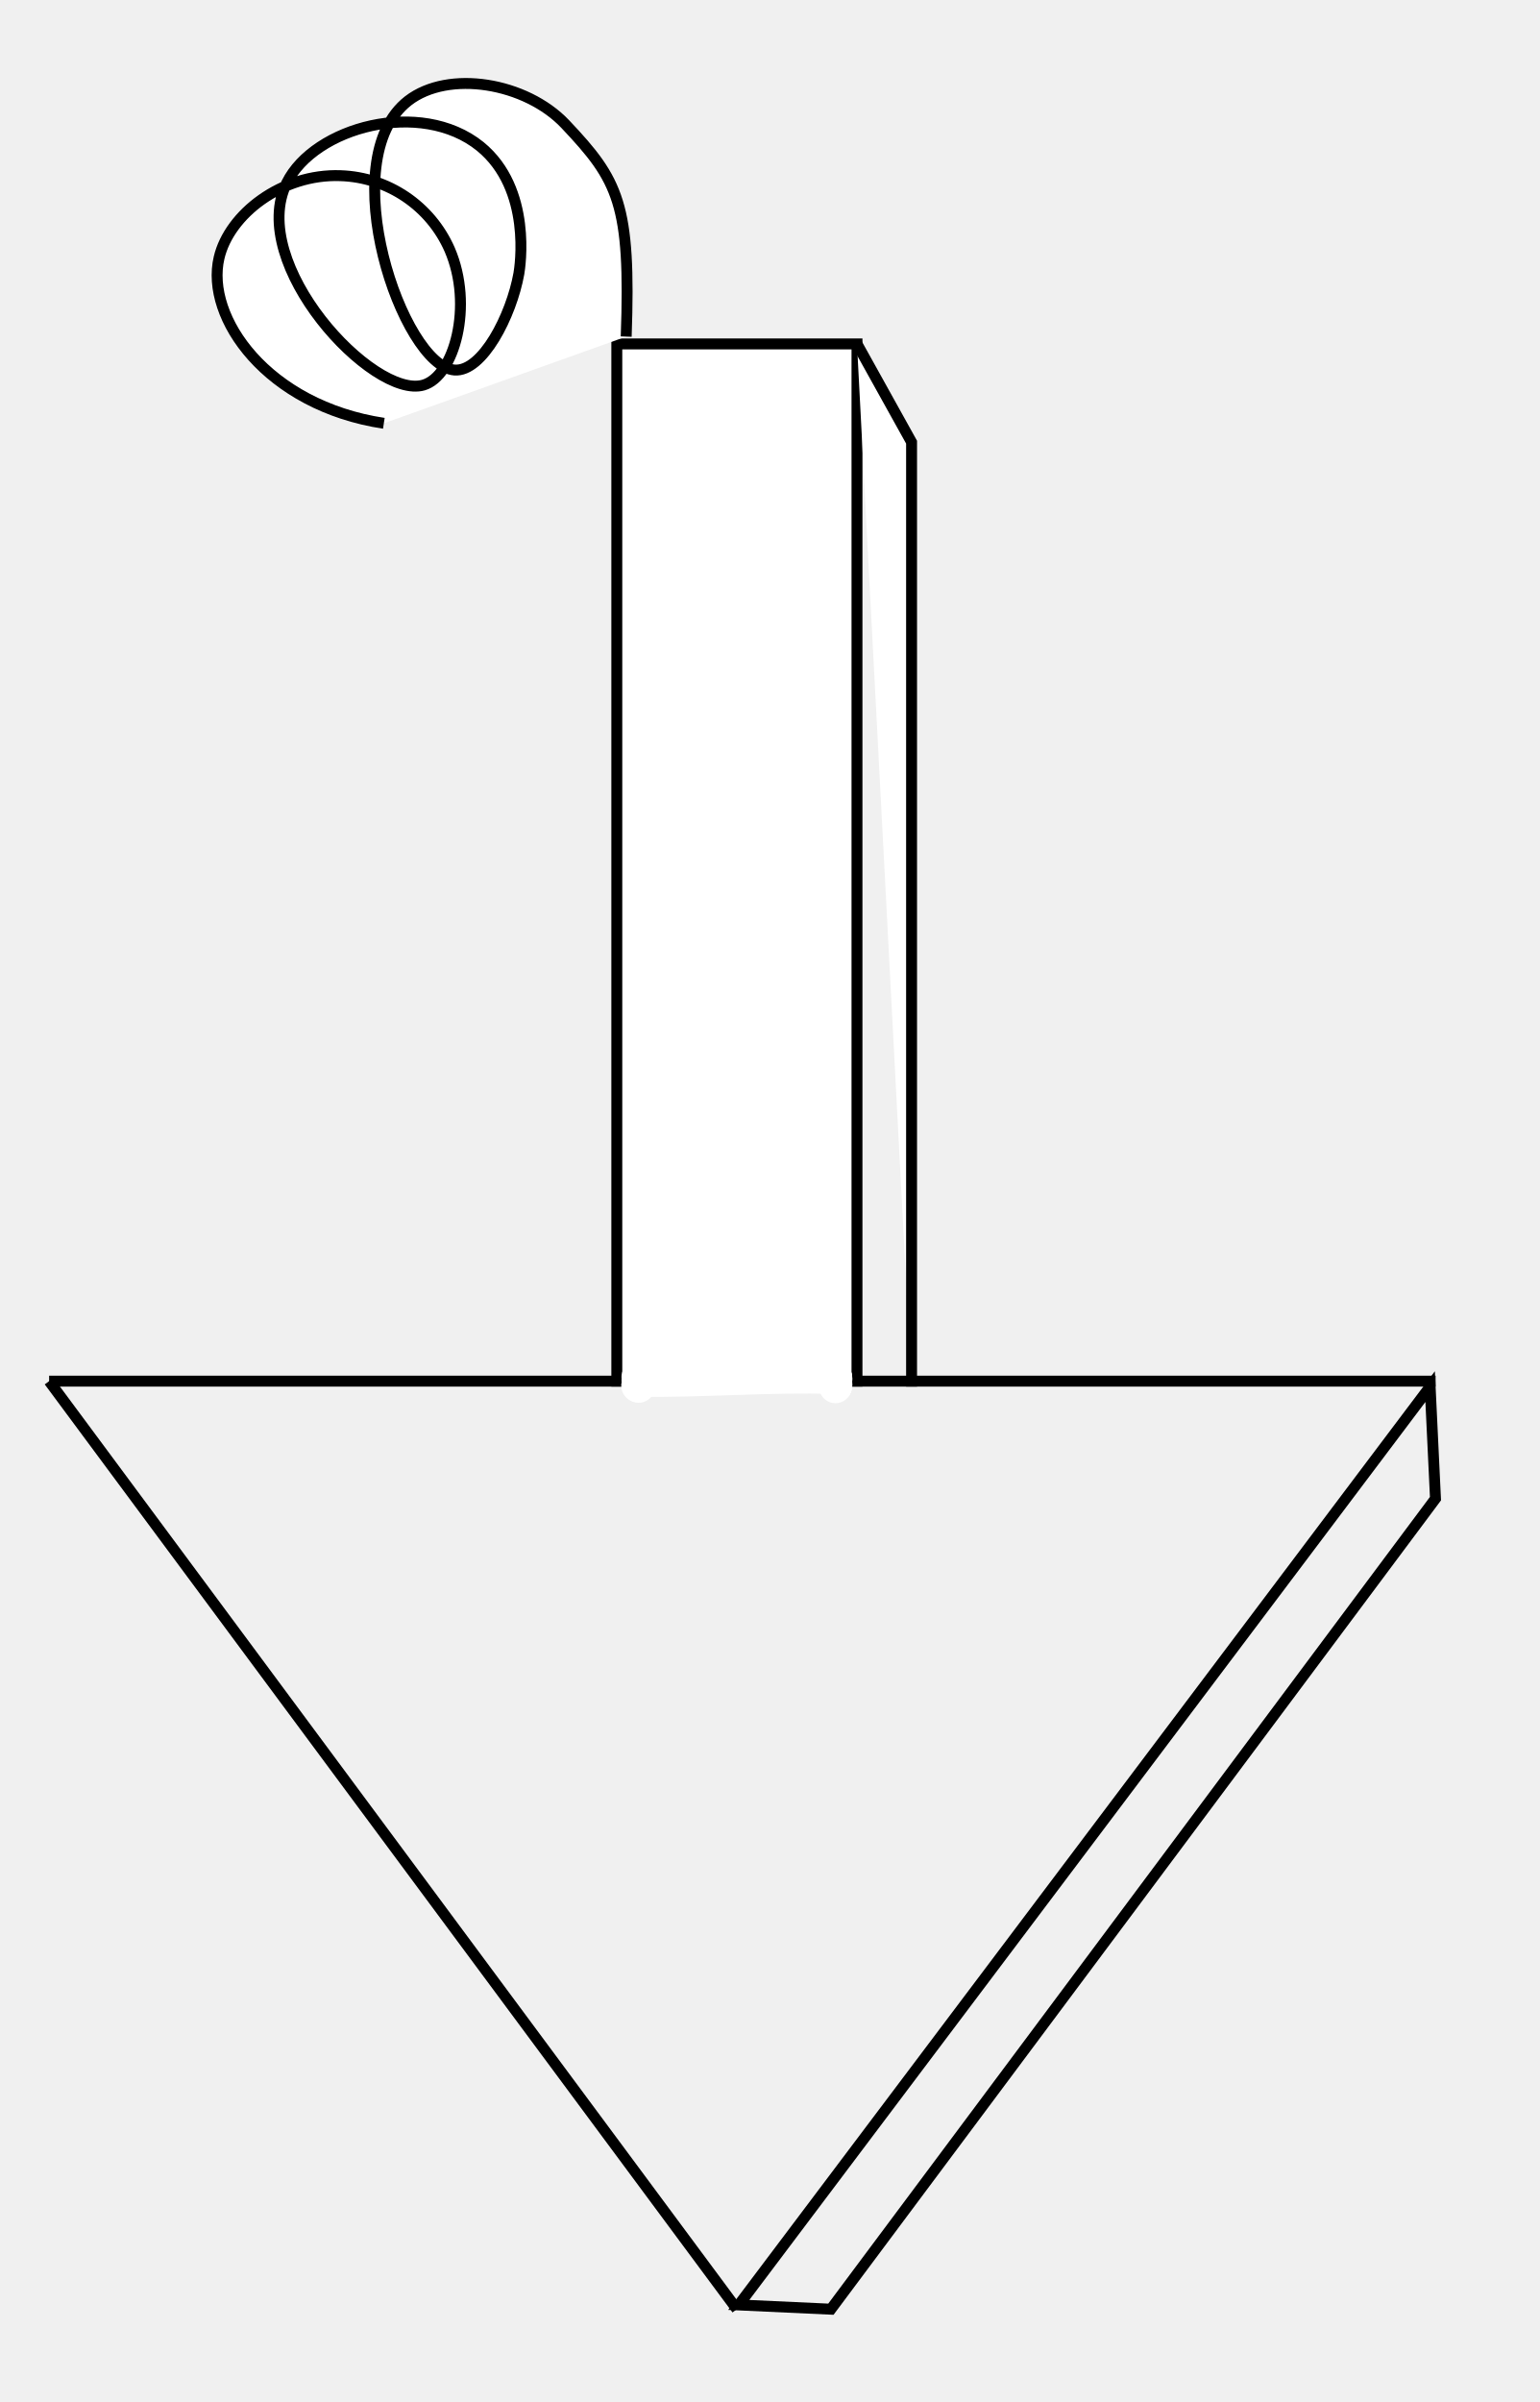
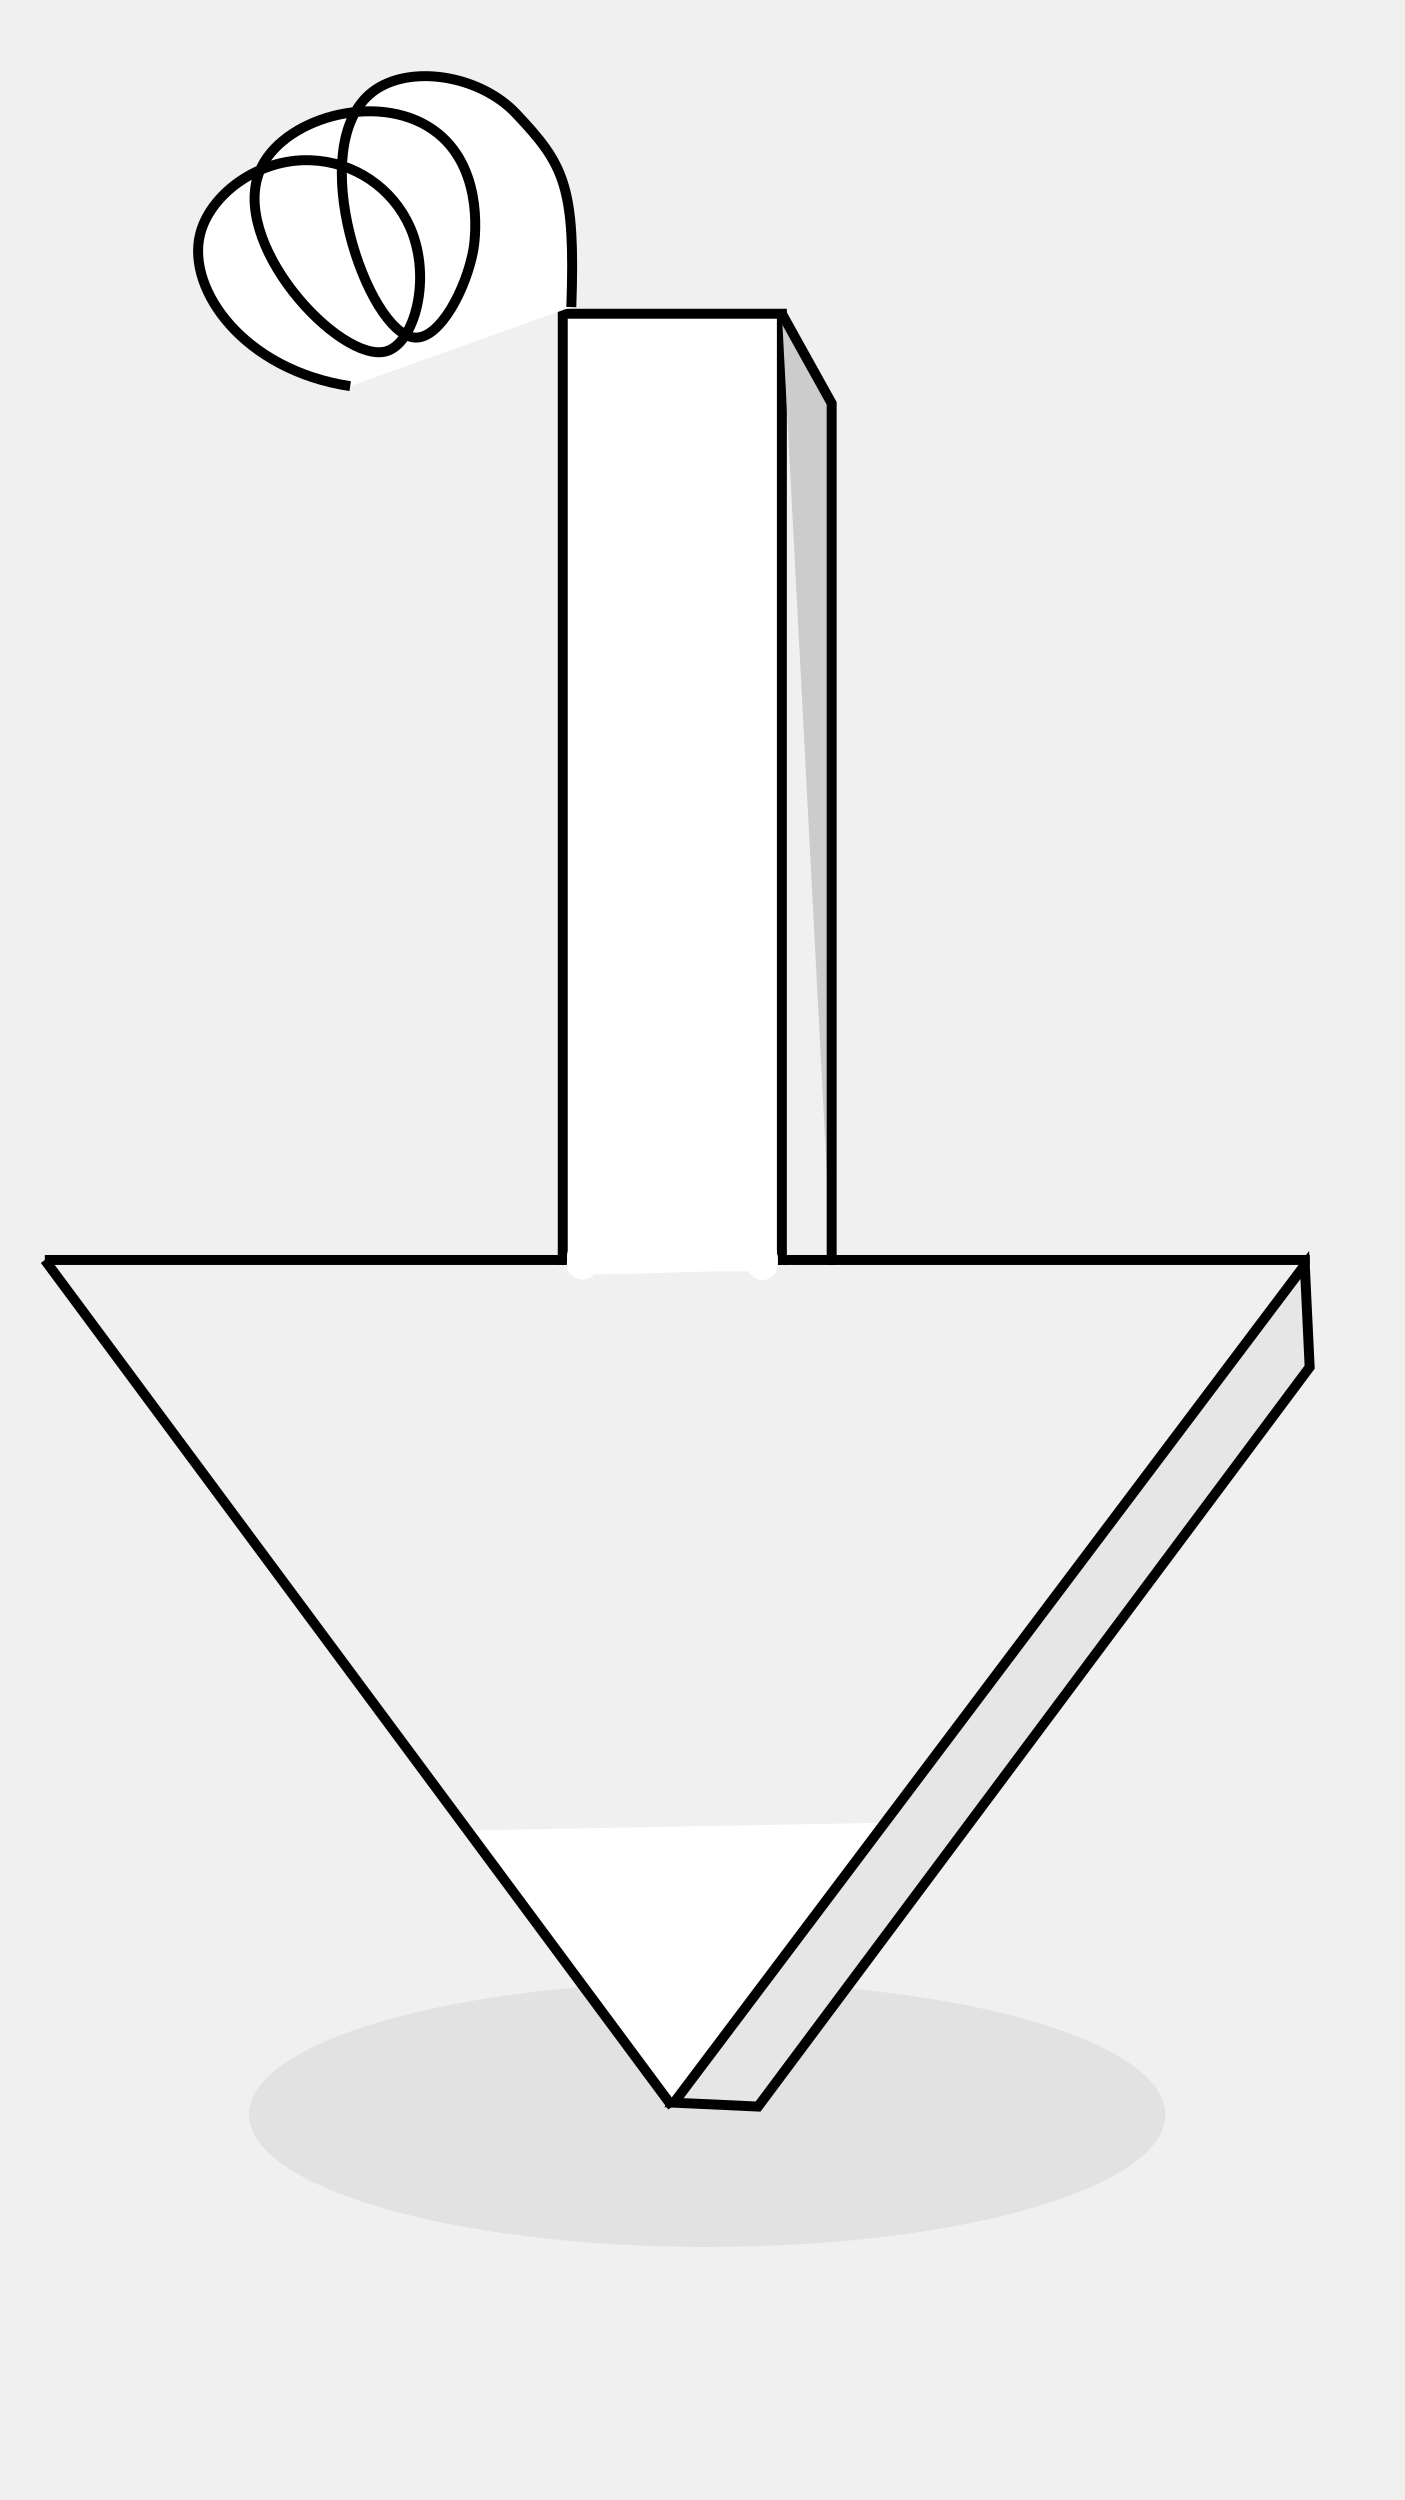
- <svg xmlns="http://www.w3.org/2000/svg" id="Layer_1" data-name="Layer 1" width="141" height="220" viewBox="0 0 141 220">
+ <svg xmlns="http://www.w3.org/2000/svg" id="Layer_1" data-name="Layer 1" width="141" height="251" viewBox="0 0 141 251">
  <defs>
-     <style>.cls-1,.cls-3{fill:#fff;}.cls-2{fill:none;}.cls-2,.cls-3{stroke:#000;stroke-miterlimit:10;}</style>
+     <style>.cls-1{opacity:0.06;}.cls-2,.cls-4{fill:#fff;}.cls-3{fill:none;}.cls-3,.cls-4,.cls-5,.cls-6{stroke:#000;stroke-miterlimit:10;}.cls-5{fill:#e6e6e6;}.cls-6{fill:#ccc;}</style>
  </defs>
-   <rect class="cls-1" x="56.5" y="31.5" width="22" height="95" />
+   <g class="cls-1">
+     <ellipse cx="71" cy="212.3" rx="46" ry="13.3" />
+   </g>
+   <polygon class="cls-2" points="67.42 211.01 47.01 183.78 89 183 67.42 211.01" />
+   <rect class="cls-2" x="56.5" y="31.5" width="22" height="95" />
  <path d="M78,32v94H57V32H78m1-1H56v96H79V31Z" />
-   <line class="cls-2" x1="4.5" y1="126.5" x2="131.5" y2="126.5" />
-   <line class="cls-2" x1="67.5" y1="211.5" x2="4.5" y2="126.5" />
-   <polygon class="cls-2" points="67.67 211.11 131 127 131.49 137.26 76.11 211.5 67.67 211.11" />
-   <polyline class="cls-3" points="78.5 31.5 83.5 40.5 83.5 127" />
-   <path class="cls-1" d="M76.43,124.68c-6-.2-12,.35-18,.25a1.5,1.5,0,0,0,0,3c6,.1,12-.45,18-.25,1.93.07,1.93-2.93,0-3Z" />
-   <path class="cls-1" d="M76.48,127.48a1.5,1.5,0,0,0,0-3,1.5,1.5,0,0,0,0,3Z" />
-   <path class="cls-1" d="M76.5,127.47a1.5,1.5,0,0,0,0-3,1.5,1.5,0,0,0,0,3Z" />
-   <path class="cls-1" d="M76.5,127.52a1.5,1.5,0,0,0,0-3,1.5,1.5,0,0,0,0,3Z" />
-   <path class="cls-1" d="M76.52,127.53a1.5,1.5,0,0,0,0-3,1.5,1.5,0,0,0,0,3Z" />
-   <path class="cls-1" d="M76.44,127.89a1.5,1.5,0,0,0,0-3,1.5,1.5,0,0,0,0,3Z" />
-   <path class="cls-1" d="M76.48,128a1.5,1.5,0,0,0,0-3,1.5,1.5,0,0,0,0,3Z" />
-   <path class="cls-1" d="M76.56,128.08a1.5,1.5,0,0,0,0-3,1.5,1.5,0,0,0,0,3Z" />
-   <path class="cls-1" d="M76.52,127.67a1.5,1.5,0,0,0,0-3,1.5,1.5,0,0,0,0,3Z" />
-   <path class="cls-1" d="M76.52,127.67a1.5,1.5,0,0,0,0-3,1.5,1.5,0,0,0,0,3Z" />
-   <path class="cls-1" d="M76.53,128.52a1.5,1.5,0,0,0,0-3,1.5,1.5,0,0,0,0,3Z" />
-   <path class="cls-1" d="M76.53,128.42a1.5,1.5,0,0,0,0-3,1.5,1.5,0,0,0,0,3Z" />
-   <path class="cls-1" d="M76.54,128.42a1.5,1.5,0,0,0,0-3,1.5,1.5,0,0,0,0,3Z" />
-   <path class="cls-1" d="M76.54,128.42a1.5,1.5,0,0,0,0-3,1.5,1.5,0,0,0,0,3Z" />
-   <path class="cls-1" d="M76.57,128.4a1.5,1.5,0,0,0,0-3,1.5,1.5,0,0,0,0,3Z" />
-   <path class="cls-1" d="M76.57,128.24a1.5,1.5,0,0,0,0-3,1.5,1.5,0,0,0,0,3Z" />
-   <path class="cls-1" d="M76.56,127.93a1.5,1.5,0,0,0,0-3,1.5,1.5,0,0,0,0,3Z" />
-   <path class="cls-1" d="M76.57,127.85a1.5,1.5,0,0,0,0-3,1.5,1.5,0,0,0,0,3Z" />
-   <path class="cls-1" d="M76.57,127.74a1.5,1.5,0,0,0,0-3,1.5,1.5,0,0,0,0,3Z" />
-   <path class="cls-1" d="M58.5,128.48a1.5,1.5,0,0,0,0-3,1.5,1.5,0,0,0,0,3Z" />
-   <path class="cls-1" d="M58.45,128.41a1.5,1.5,0,0,0,0-3,1.5,1.5,0,0,0,0,3Z" />
-   <path class="cls-1" d="M58.44,128.36a1.5,1.5,0,0,0,0-3,1.5,1.5,0,0,0,0,3Z" />
-   <path class="cls-1" d="M58.43,128.3a1.5,1.5,0,0,0,0-3,1.5,1.5,0,0,0,0,3Z" />
-   <path class="cls-1" d="M58.43,128.3a1.5,1.5,0,0,0,0-3,1.5,1.5,0,0,0,0,3Z" />
-   <path class="cls-1" d="M58.41,128.42a1.5,1.5,0,0,0,0-3,1.5,1.5,0,0,0,0,3Z" />
-   <path class="cls-1" d="M58.43,127.62a1.5,1.5,0,0,0,0-3,1.5,1.5,0,0,0,0,3Z" />
-   <path class="cls-3" d="M57.36,30.83c.43-12.16-.7-14.3-5.57-19.45-3.63-3.84-10.71-5-14.4-2.15-7,5.44-.49,24.29,4.24,24.66,2.56.2,5.22-5,5.9-8.84.09-.52,1.25-7.73-3.54-11.64C38.53,9,28.8,11.64,26.27,16.74c-3.68,7.42,7.91,19.85,12.51,18.53,2.83-.81,4.62-7.29,2.41-12.41a11.33,11.33,0,0,0-10-6.77c-5.37-.2-10.19,3.54-11.12,7.51-1.3,5.51,4.42,13.56,15.09,15.17" />
+   <line class="cls-3" x1="4.5" y1="126.5" x2="131.5" y2="126.5" />
+   <line class="cls-4" x1="67.5" y1="211.5" x2="4.5" y2="126.5" />
+   <polygon class="cls-5" points="67.67 211.11 131 127 131.49 137.26 76.11 211.5 67.67 211.11" />
+   <polyline class="cls-6" points="78.5 31.5 83.5 40.5 83.5 127" />
+   <path class="cls-2" d="M76.43,126.18c-3.69-.2-7.38.27-11.07.33-1.1,0-2.19,0-3.28,0l-3.68-.06" />
+   <path class="cls-2" d="M76.43,124.68c-6-.2-12,.35-18,.25a1.5,1.5,0,0,0,0,3c6,.1,12-.45,18-.25,1.93.07,1.93-2.93,0-3Z" />
+   <path class="cls-2" d="M76.48,127.48a1.5,1.5,0,0,0,0-3,1.5,1.5,0,0,0,0,3Z" />
+   <path class="cls-2" d="M76.5,127.47a1.5,1.5,0,0,0,0-3,1.5,1.5,0,0,0,0,3Z" />
+   <path class="cls-2" d="M76.5,127.52a1.5,1.5,0,0,0,0-3,1.5,1.5,0,0,0,0,3Z" />
+   <path class="cls-2" d="M76.52,127.53a1.5,1.5,0,0,0,0-3,1.5,1.5,0,0,0,0,3Z" />
+   <path class="cls-2" d="M76.44,127.89a1.5,1.5,0,0,0,0-3,1.5,1.5,0,0,0,0,3Z" />
+   <path class="cls-2" d="M76.48,128a1.5,1.5,0,0,0,0-3,1.5,1.5,0,0,0,0,3Z" />
+   <path class="cls-2" d="M76.56,128.08a1.5,1.5,0,0,0,0-3,1.5,1.5,0,0,0,0,3Z" />
+   <path class="cls-2" d="M76.52,127.67a1.5,1.5,0,0,0,0-3,1.5,1.5,0,0,0,0,3Z" />
+   <path class="cls-2" d="M76.52,127.67a1.5,1.5,0,0,0,0-3,1.5,1.5,0,0,0,0,3Z" />
+   <path class="cls-2" d="M76.53,128.52a1.5,1.5,0,0,0,0-3,1.5,1.5,0,0,0,0,3Z" />
+   <path class="cls-2" d="M76.53,128.42a1.5,1.5,0,0,0,0-3,1.5,1.5,0,0,0,0,3Z" />
+   <path class="cls-2" d="M76.54,128.42a1.5,1.5,0,0,0,0-3,1.5,1.5,0,0,0,0,3Z" />
+   <path class="cls-2" d="M76.54,128.42a1.5,1.5,0,0,0,0-3,1.5,1.5,0,0,0,0,3Z" />
+   <path class="cls-2" d="M76.57,128.4a1.5,1.5,0,0,0,0-3,1.5,1.5,0,0,0,0,3Z" />
+   <path class="cls-2" d="M76.57,128.24a1.5,1.5,0,0,0,0-3,1.5,1.5,0,0,0,0,3Z" />
+   <path class="cls-2" d="M76.56,127.93a1.5,1.5,0,0,0,0-3,1.5,1.5,0,0,0,0,3Z" />
+   <path class="cls-2" d="M76.57,127.85a1.5,1.5,0,0,0,0-3,1.5,1.5,0,0,0,0,3Z" />
+   <path class="cls-2" d="M76.57,127.74a1.5,1.5,0,0,0,0-3,1.5,1.5,0,0,0,0,3Z" />
+   <path class="cls-2" d="M58.5,128.48a1.5,1.5,0,0,0,0-3,1.5,1.5,0,0,0,0,3Z" />
+   <path class="cls-2" d="M58.45,128.41a1.5,1.5,0,0,0,0-3,1.5,1.5,0,0,0,0,3Z" />
+   <path class="cls-2" d="M58.44,128.36a1.5,1.5,0,0,0,0-3,1.5,1.5,0,0,0,0,3Z" />
+   <path class="cls-2" d="M58.43,128.3a1.5,1.5,0,0,0,0-3,1.5,1.5,0,0,0,0,3Z" />
+   <path class="cls-2" d="M58.43,128.3a1.5,1.5,0,0,0,0-3,1.5,1.5,0,0,0,0,3Z" />
+   <path class="cls-2" d="M58.41,128.42a1.5,1.5,0,0,0,0-3,1.5,1.5,0,0,0,0,3Z" />
+   <path class="cls-2" d="M58.43,127.62a1.5,1.5,0,0,0,0-3,1.5,1.5,0,0,0,0,3Z" />
+   <path class="cls-4" d="M57.36,30.83c.43-12.16-.7-14.3-5.57-19.45-3.63-3.84-10.71-5-14.4-2.15-7,5.44-.49,24.29,4.24,24.66,2.56.2,5.22-5,5.9-8.84.09-.52,1.25-7.73-3.54-11.64C38.53,9,28.8,11.64,26.27,16.74c-3.68,7.42,7.91,19.85,12.51,18.53,2.83-.81,4.62-7.29,2.41-12.41a11.33,11.33,0,0,0-10-6.77c-5.37-.2-10.19,3.54-11.12,7.51-1.3,5.51,4.42,13.56,15.09,15.17" />
</svg>
